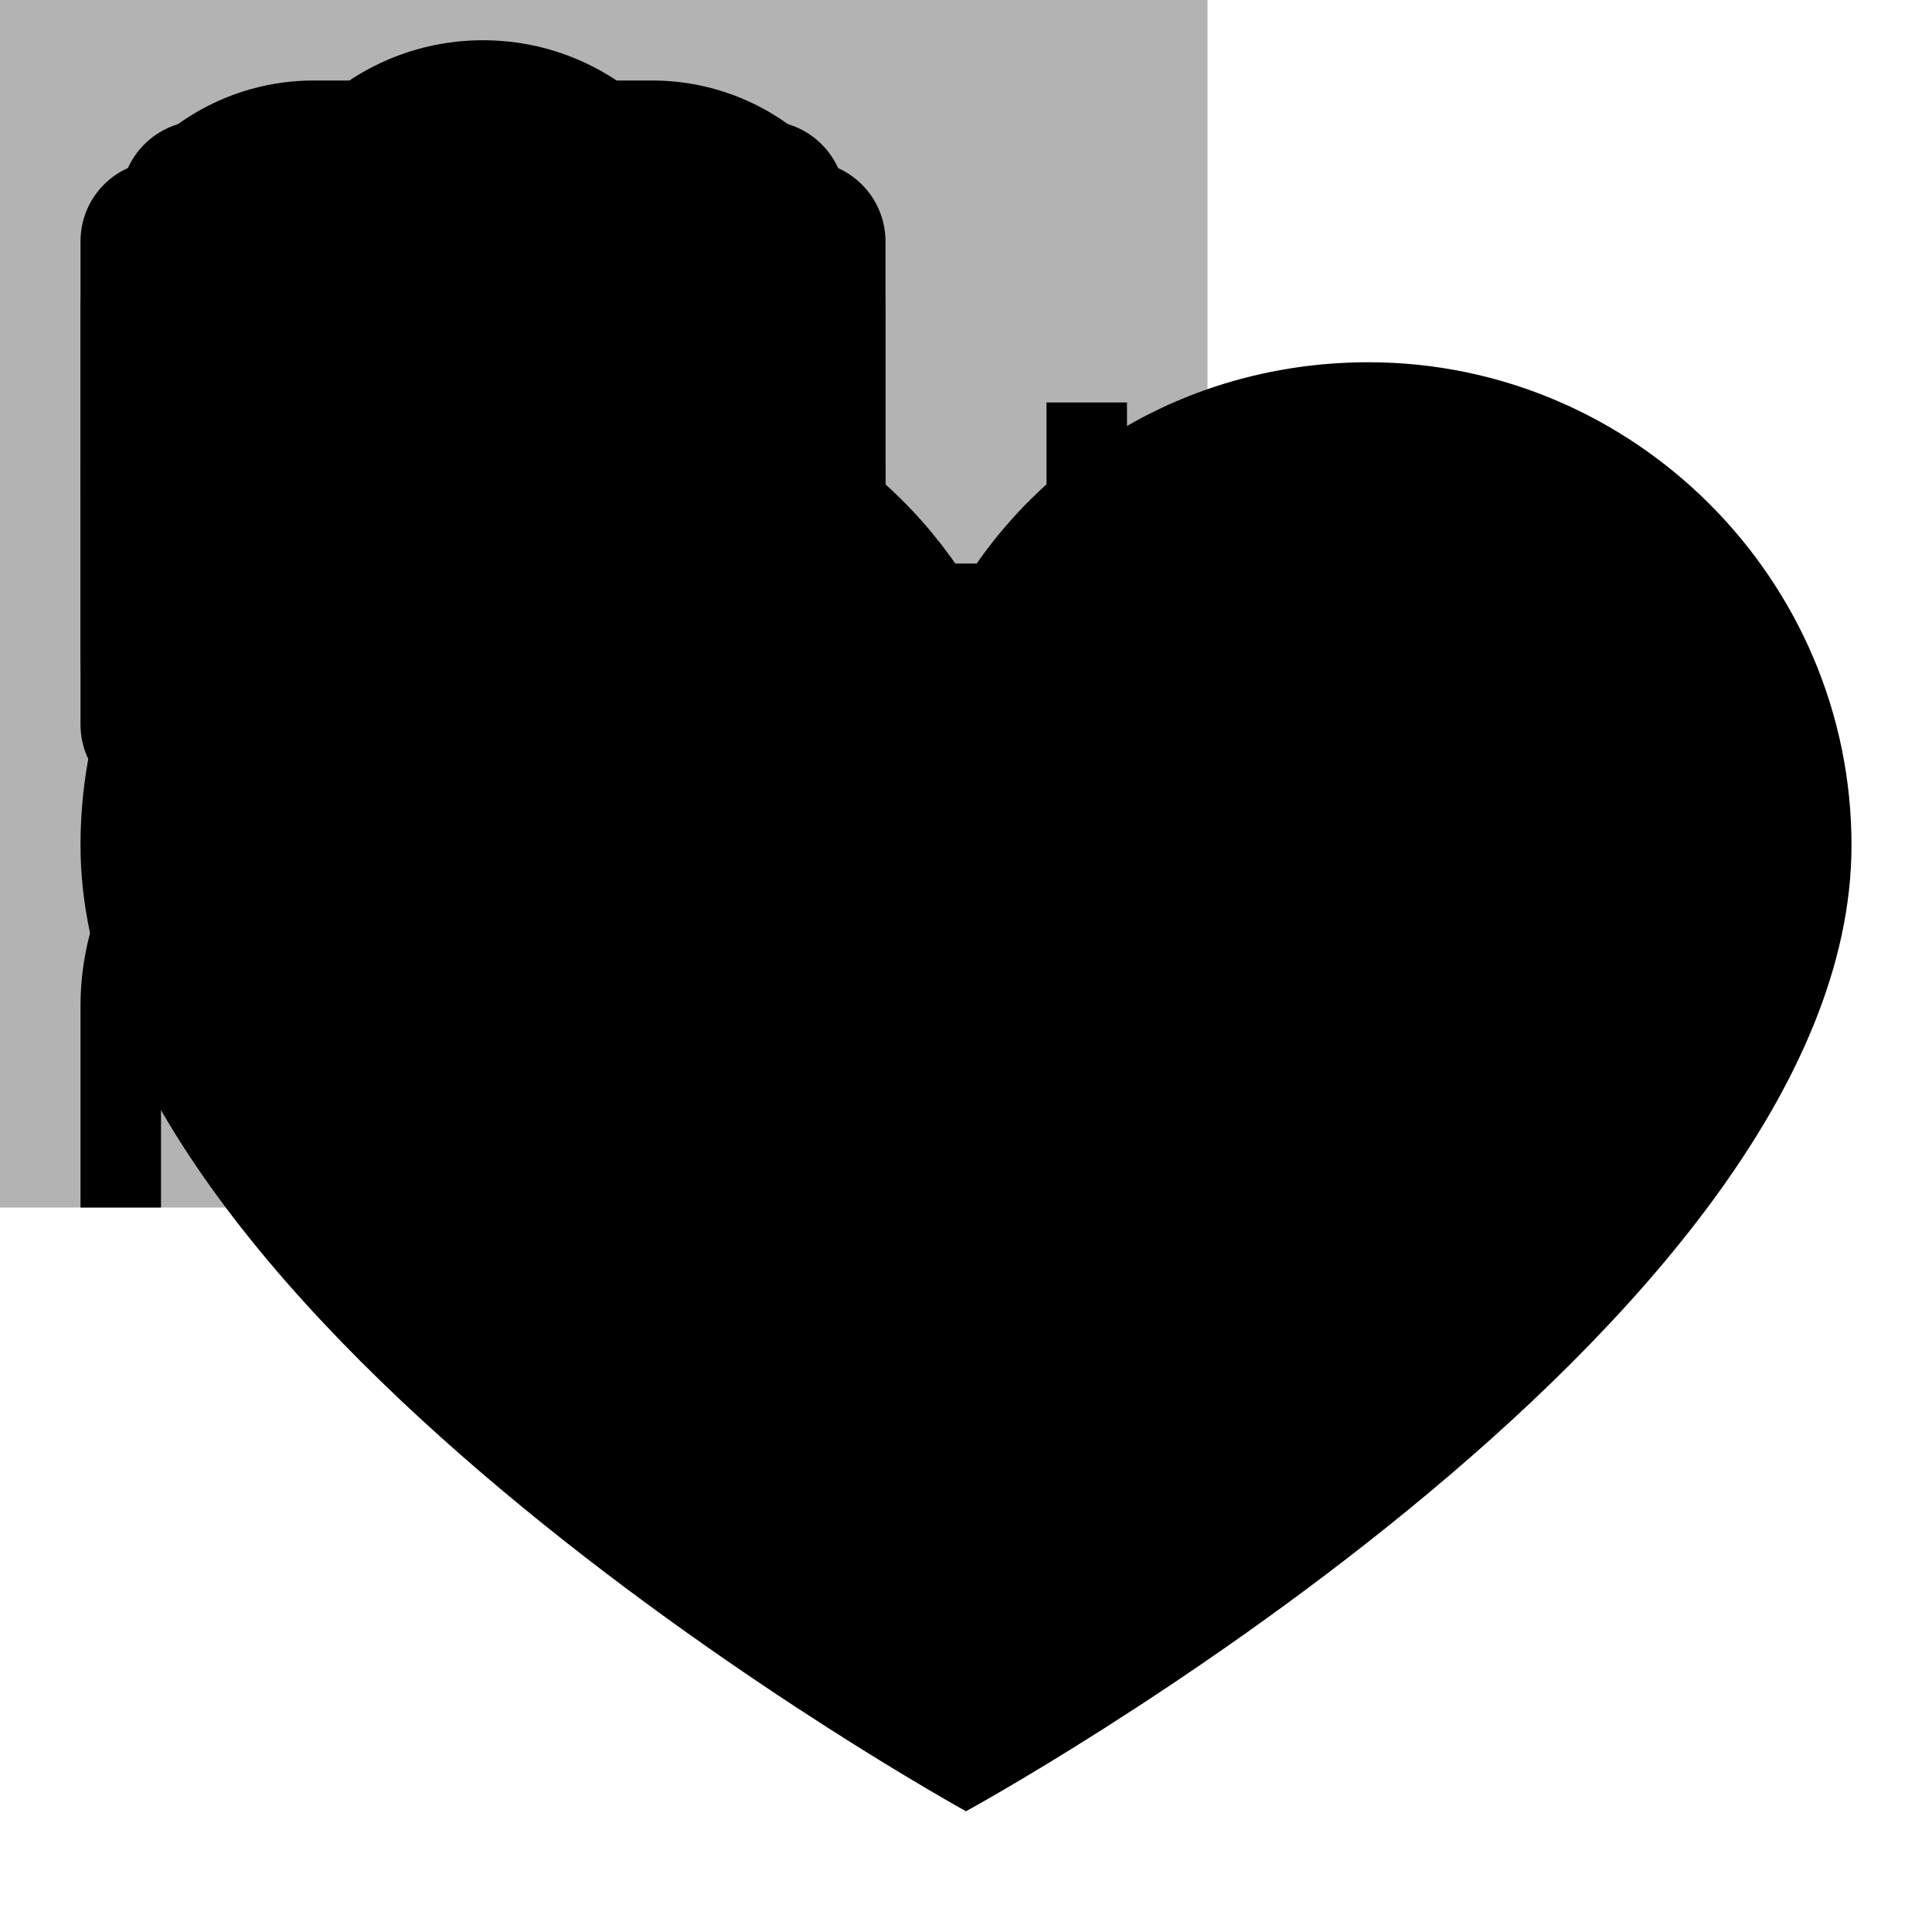
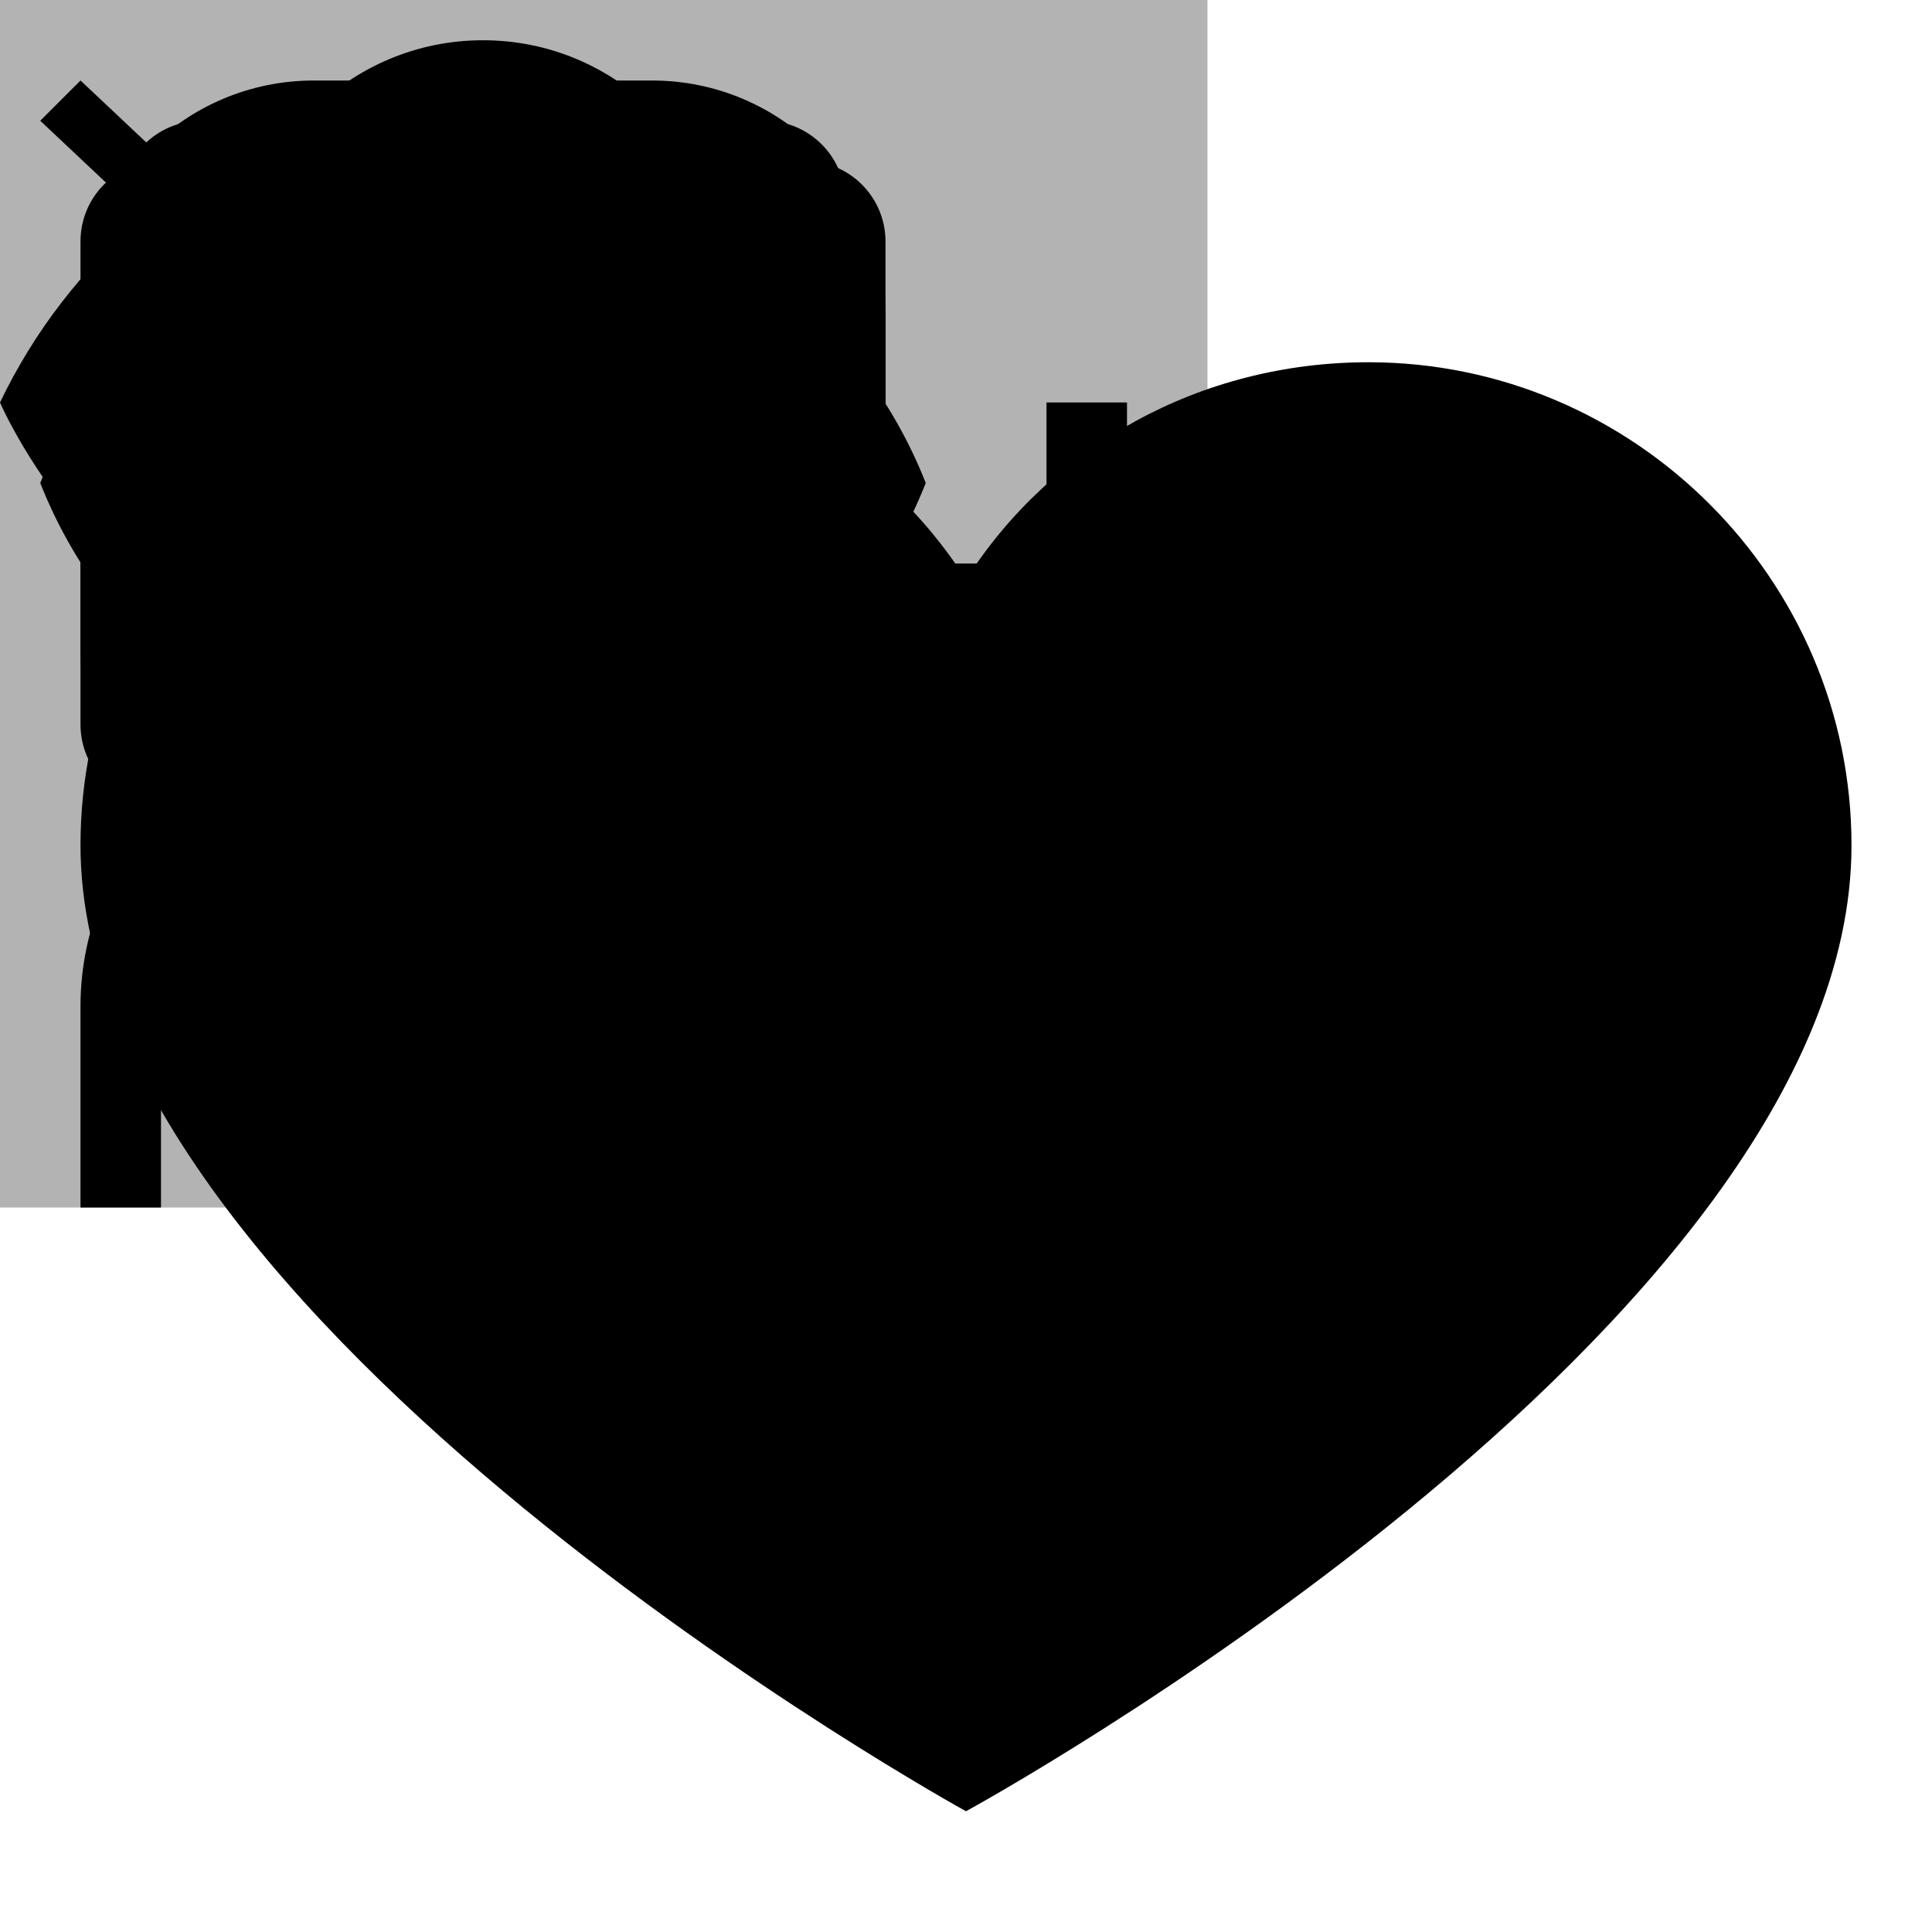
<svg xmlns="http://www.w3.org/2000/svg" width="48" height="48" viewBox="0 0 48 48">
  <g id="like">
    <path fill="currentColor" d="M34 9c-4.2 0-7.9 2.1-10 5.4C21.9 11.1 18.2 9 14 9C7.4 9 2 14.4 2 21c0 11.9 22 24 22 24s22-12 22-24c0-6.6-5.4-12-12-12z" />
  </g>
  <g id="follow">
    <path fill="currentColor" d="M32 14h-4v-4h-2v4h-4v2h4v4h2v-4h4zM12 4a5 5 0 1 1-5 5a5 5 0 0 1 5-5m0-2a7 7 0 1 0 7 7a7 7 0 0 0-7-7m10 28h-2v-5a5 5 0 0 0-5-5H9a5 5 0 0 0-5 5v5H2v-5a7 7 0 0 1 7-7h6a7 7 0 0 1 7 7z" />
  </g>
  <g id="unfollow">
    <path fill="currentColor" d="M14 14.252v2.09A6 6 0 0 0 6 22H4a8 8 0 0 1 10-7.749M12 13c-3.315 0-6-2.685-6-6s2.685-6 6-6s6 2.685 6 6s-2.685 6-6 6m0-2c2.21 0 4-1.79 4-4s-1.79-4-4-4s-4 1.79-4 4s1.79 4 4 4m7 6.586l2.121-2.121l1.415 1.414L20.414 19l2.121 2.121l-1.414 1.415L19 20.414l-2.121 2.121l-1.415-1.414L17.587 19l-2.121-2.121l1.414-1.415L19 17.587" />
  </g>
  <g id="top">
    <g id="btn-go-top" clip-path="url(#clip0_20_2005)">
      <rect id="Rectangle 17" width="30" height="30" fill="black" fill-opacity="0.3" />
      <path id="Vector" d="M13.807 11.281V22H16.193V11.281L21.313 16.081L23 14.5L15 7L7 14.5L8.687 16.081L13.807 11.281Z" fill="currentColor" />
    </g>
    <defs>
      <clipPath id="clip0_20_2005">
        <rect width="30" height="30" fill="currentColor" />
      </clipPath>
    </defs>
  </g>
  <g id="instagram">
    <path fill="currentColor" d="M7.8 2h8.4C19.4 2 22 4.6 22 7.8v8.4a5.8 5.8 0 0 1-5.8 5.8H7.8C4.6 22 2 19.4 2 16.2V7.8A5.8 5.8 0 0 1 7.8 2m-.2 2A3.6 3.6 0 0 0 4 7.6v8.8C4 18.39 5.61 20 7.6 20h8.8a3.6 3.6 0 0 0 3.6-3.6V7.6C20 5.61 18.39 4 16.4 4H7.6m9.65 1.5a1.25 1.25 0 0 1 1.25 1.25A1.25 1.25 0 0 1 17.25 8A1.25 1.25 0 0 1 16 6.75a1.25 1.25 0 0 1 1.25-1.25M12 7a5 5 0 0 1 5 5a5 5 0 0 1-5 5a5 5 0 0 1-5-5a5 5 0 0 1 5-5m0 2a3 3 0 0 0-3 3a3 3 0 0 0 3 3a3 3 0 0 0 3-3a3 3 0 0 0-3-3Z" />
  </g>
  <g id="linkedin">
    <path fill="currentColor" d="M19 3a2 2 0 0 1 2 2v14a2 2 0 0 1-2 2H5a2 2 0 0 1-2-2V5a2 2 0 0 1 2-2h14m-.5 15.5v-5.3a3.26 3.26 0 0 0-3.26-3.26c-.85 0-1.84.52-2.32 1.3v-1.11h-2.79v8.37h2.79v-4.93c0-.77.62-1.4 1.39-1.4a1.4 1.4 0 0 1 1.4 1.4v4.93h2.79M6.88 8.56a1.68 1.68 0 0 0 1.68-1.68c0-.93-.75-1.69-1.68-1.69a1.69 1.69 0 0 0-1.69 1.69c0 .93.76 1.68 1.69 1.68m1.39 9.94v-8.37H5.5v8.37h2.77Z" />
  </g>
  <g id="telegram">
    <path fill="currentColor" d="M12 2C6.48 2 2 6.48 2 12s4.48 10 10 10s10-4.48 10-10S17.52 2 12 2zm4.64 6.8c-.15 1.58-.8 5.42-1.13 7.19c-.14.75-.42 1-.68 1.03c-.58.05-1.02-.38-1.58-.75c-.88-.58-1.38-.94-2.23-1.5c-.99-.65-.35-1.01.22-1.59c.15-.15 2.71-2.48 2.76-2.69a.2.2 0 0 0-.05-.18c-.06-.05-.14-.03-.21-.02c-.09.02-1.49.95-4.22 2.79c-.4.27-.76.41-1.08.4c-.36-.01-1.04-.2-1.55-.37c-.63-.2-1.12-.31-1.08-.66c.02-.18.27-.36.74-.55c2.92-1.27 4.86-2.11 5.83-2.51c2.78-1.16 3.35-1.36 3.73-1.36c.08 0 .27.02.39.12c.1.08.13.19.14.27c-.01.06.01.24 0 .38z" />
  </g>
  <g id="gmail">
    <path fill="currentColor" d="M20 18h-2V9.25L12 13L6 9.25V18H4V6h1.2l6.8 4.25L18.8 6H20m0-2H4c-1.11 0-2 .89-2 2v12a2 2 0 0 0 2 2h16a2 2 0 0 0 2-2V6a2 2 0 0 0-2-2Z" />
  </g>
+   <g id="see">
+     <path fill="currentColor" d="M12 9a3 3 0 0 0-3 3a3 3 0 0 0 3 3a3 3 0 0 0 3-3a3 3 0 0 0-3-3m0 8a5 5 0 0 1-5-5a5 5 0 0 1 5-5a5 5 0 0 1 5 5a5 5 0 0 1-5 5m0-12.5C7 4.5 2.73 7.61 1 12c1.73 4.39 6 7.5 11 7.5s9.27-3.11 11-7.5c-1.73-4.39-6-7.5-11-7.5" />
+   </g>
+   <g id="noSee">
+     <path fill="currentColor" d="M12.49 9.94A2.5 2.5 0 0 0 10 7.5z" />
+     <path fill="currentColor" d="M8.2 5.9a4.38 4.38 0 0 1 1.8-.4a4.5 4.5 0 0 1 4.5 4.5a4.34 4.34 0 0 1-.29 1.55L17 14.14A14 14 0 0 0 20 10s-3-7-10-7a9.63 9.63 0 0 0-4 .85zM2 2L1 3l2.55 2.4A13.89 13.89 0 0 0 0 10s3 7 10 7a9.67 9.67 0 0 0 4.64-1.16L18 19l1-1zm8 12.5A4.5 4.5 0 0 1 5.5 10a4.45 4.45 0 0 1 .6-2.2l1.53 1.44a2.47 2.47 0 0 0-.13.76a2.49 2.49 0 0 0 3.41 2.32l1.54 1.45a4.47 4.47 0 0 1-2.45.73" />
+   </g>
</svg>
